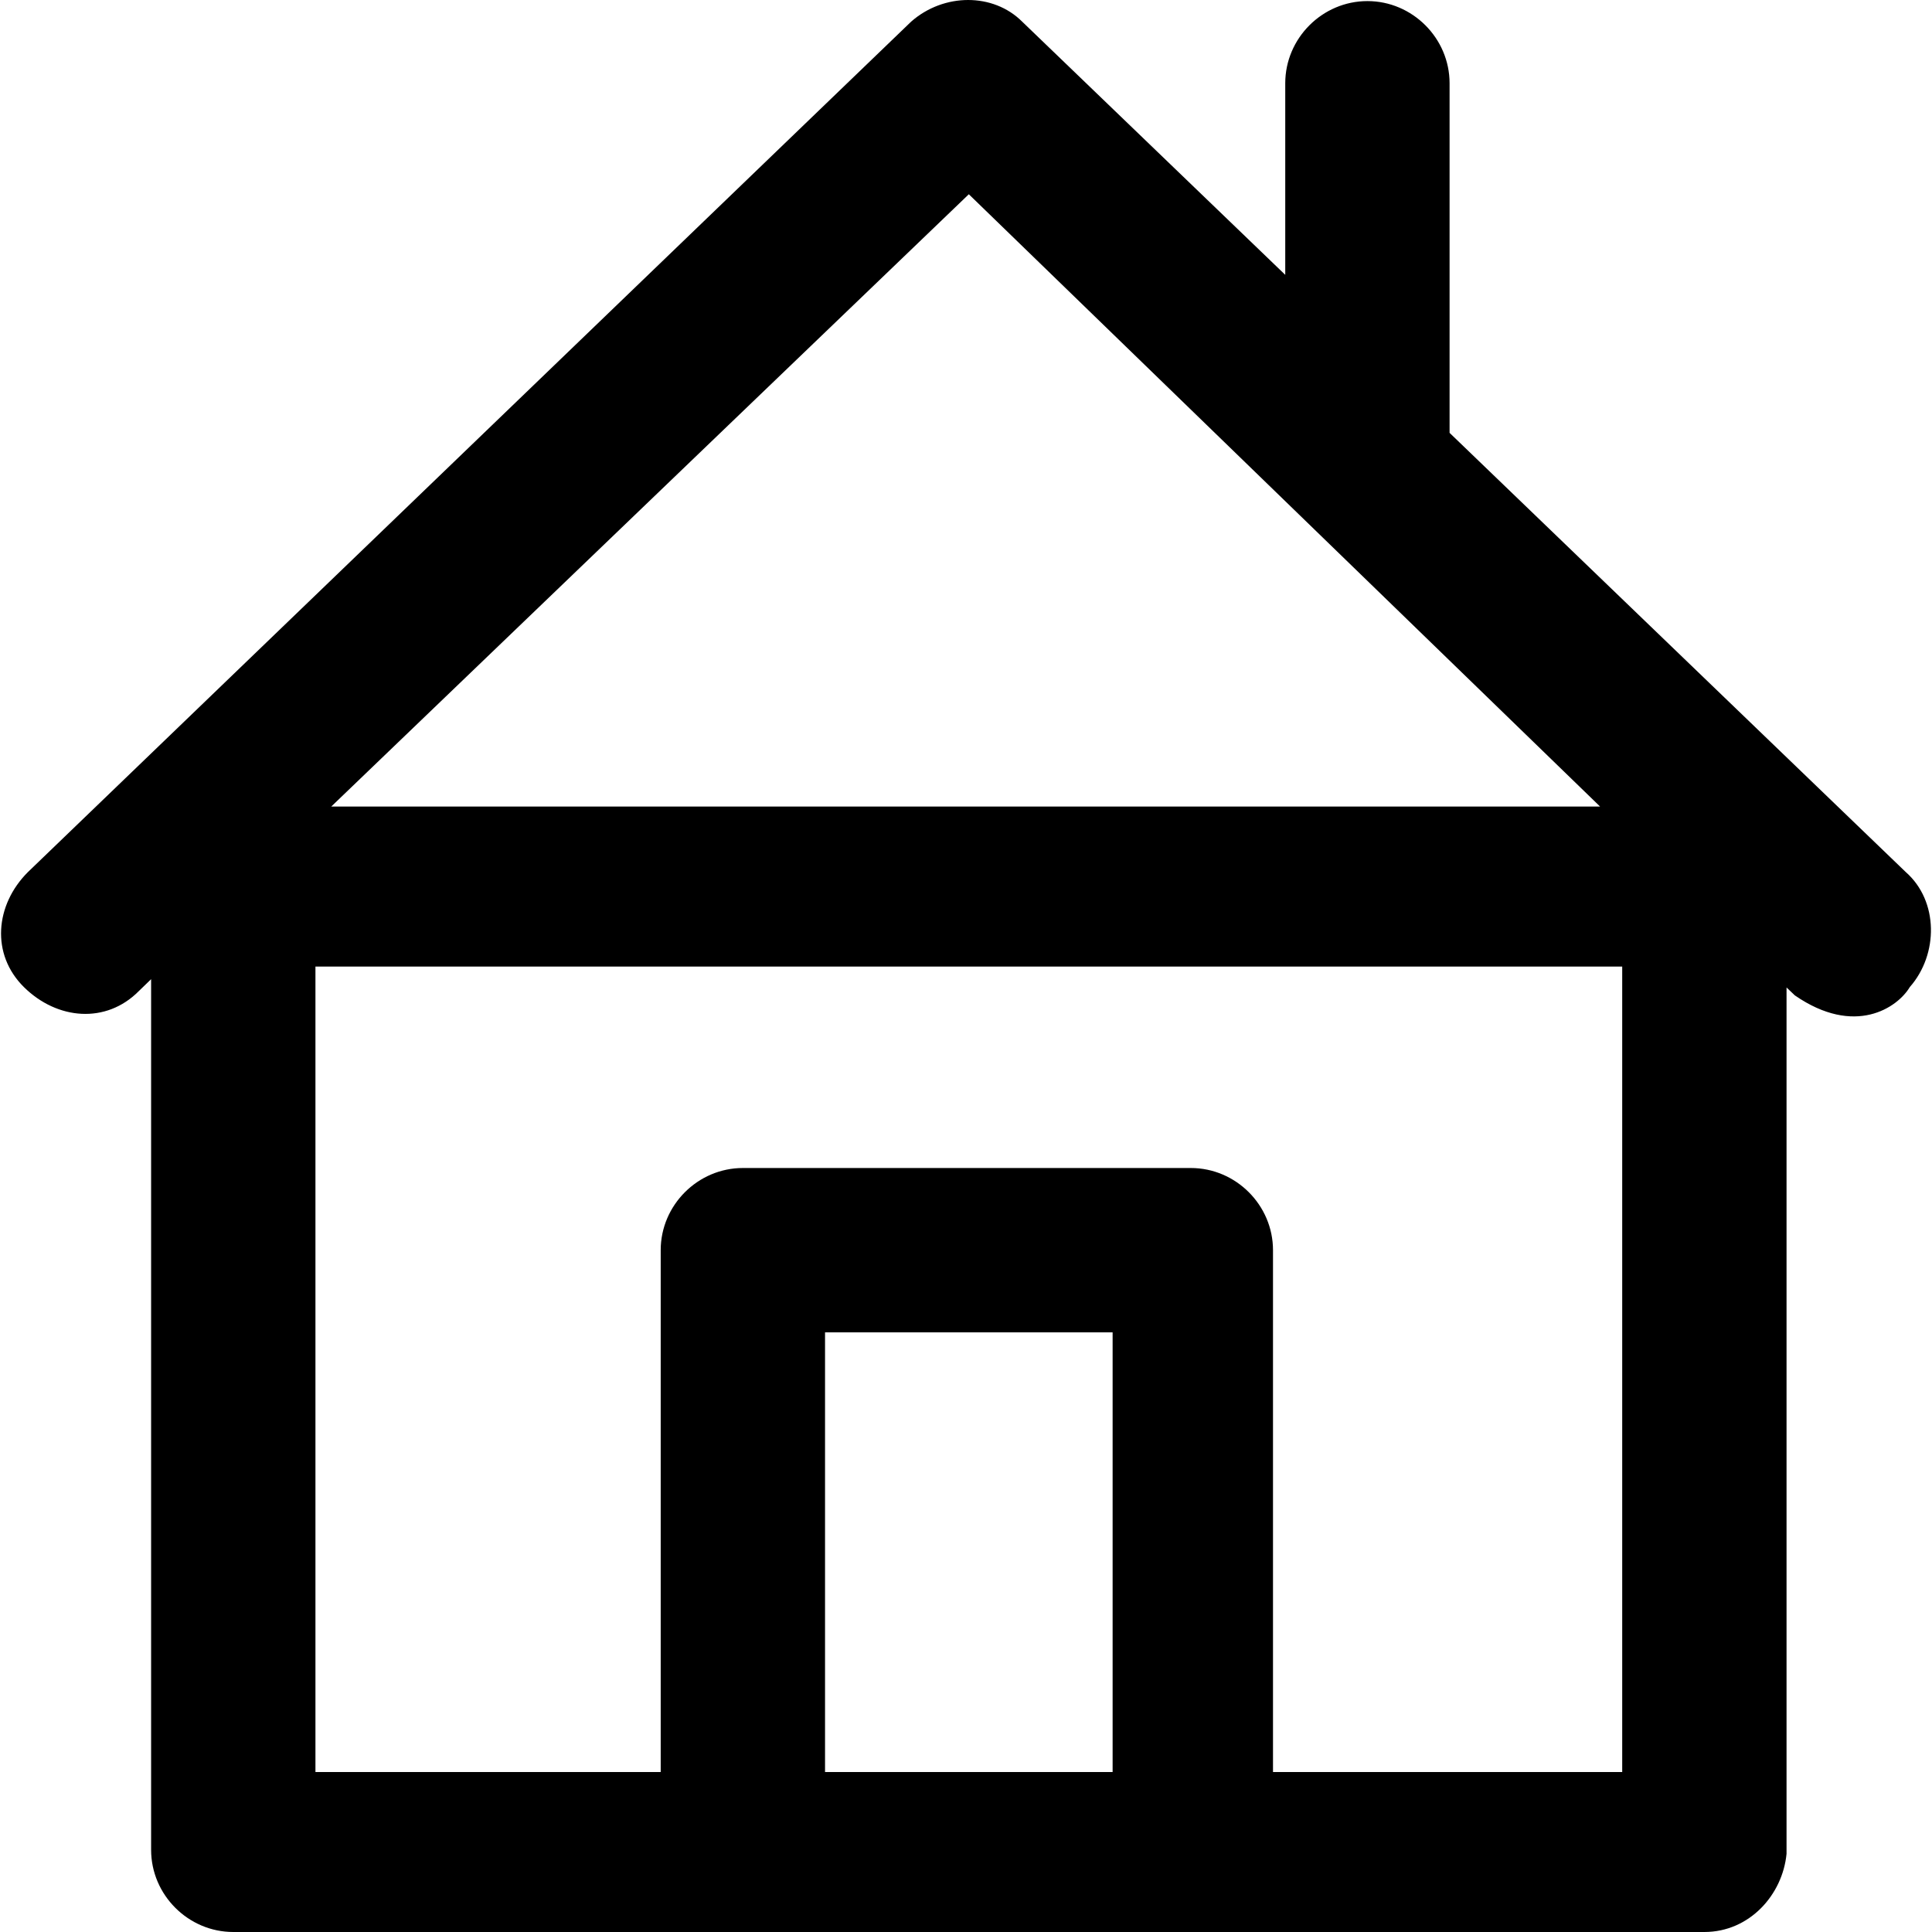
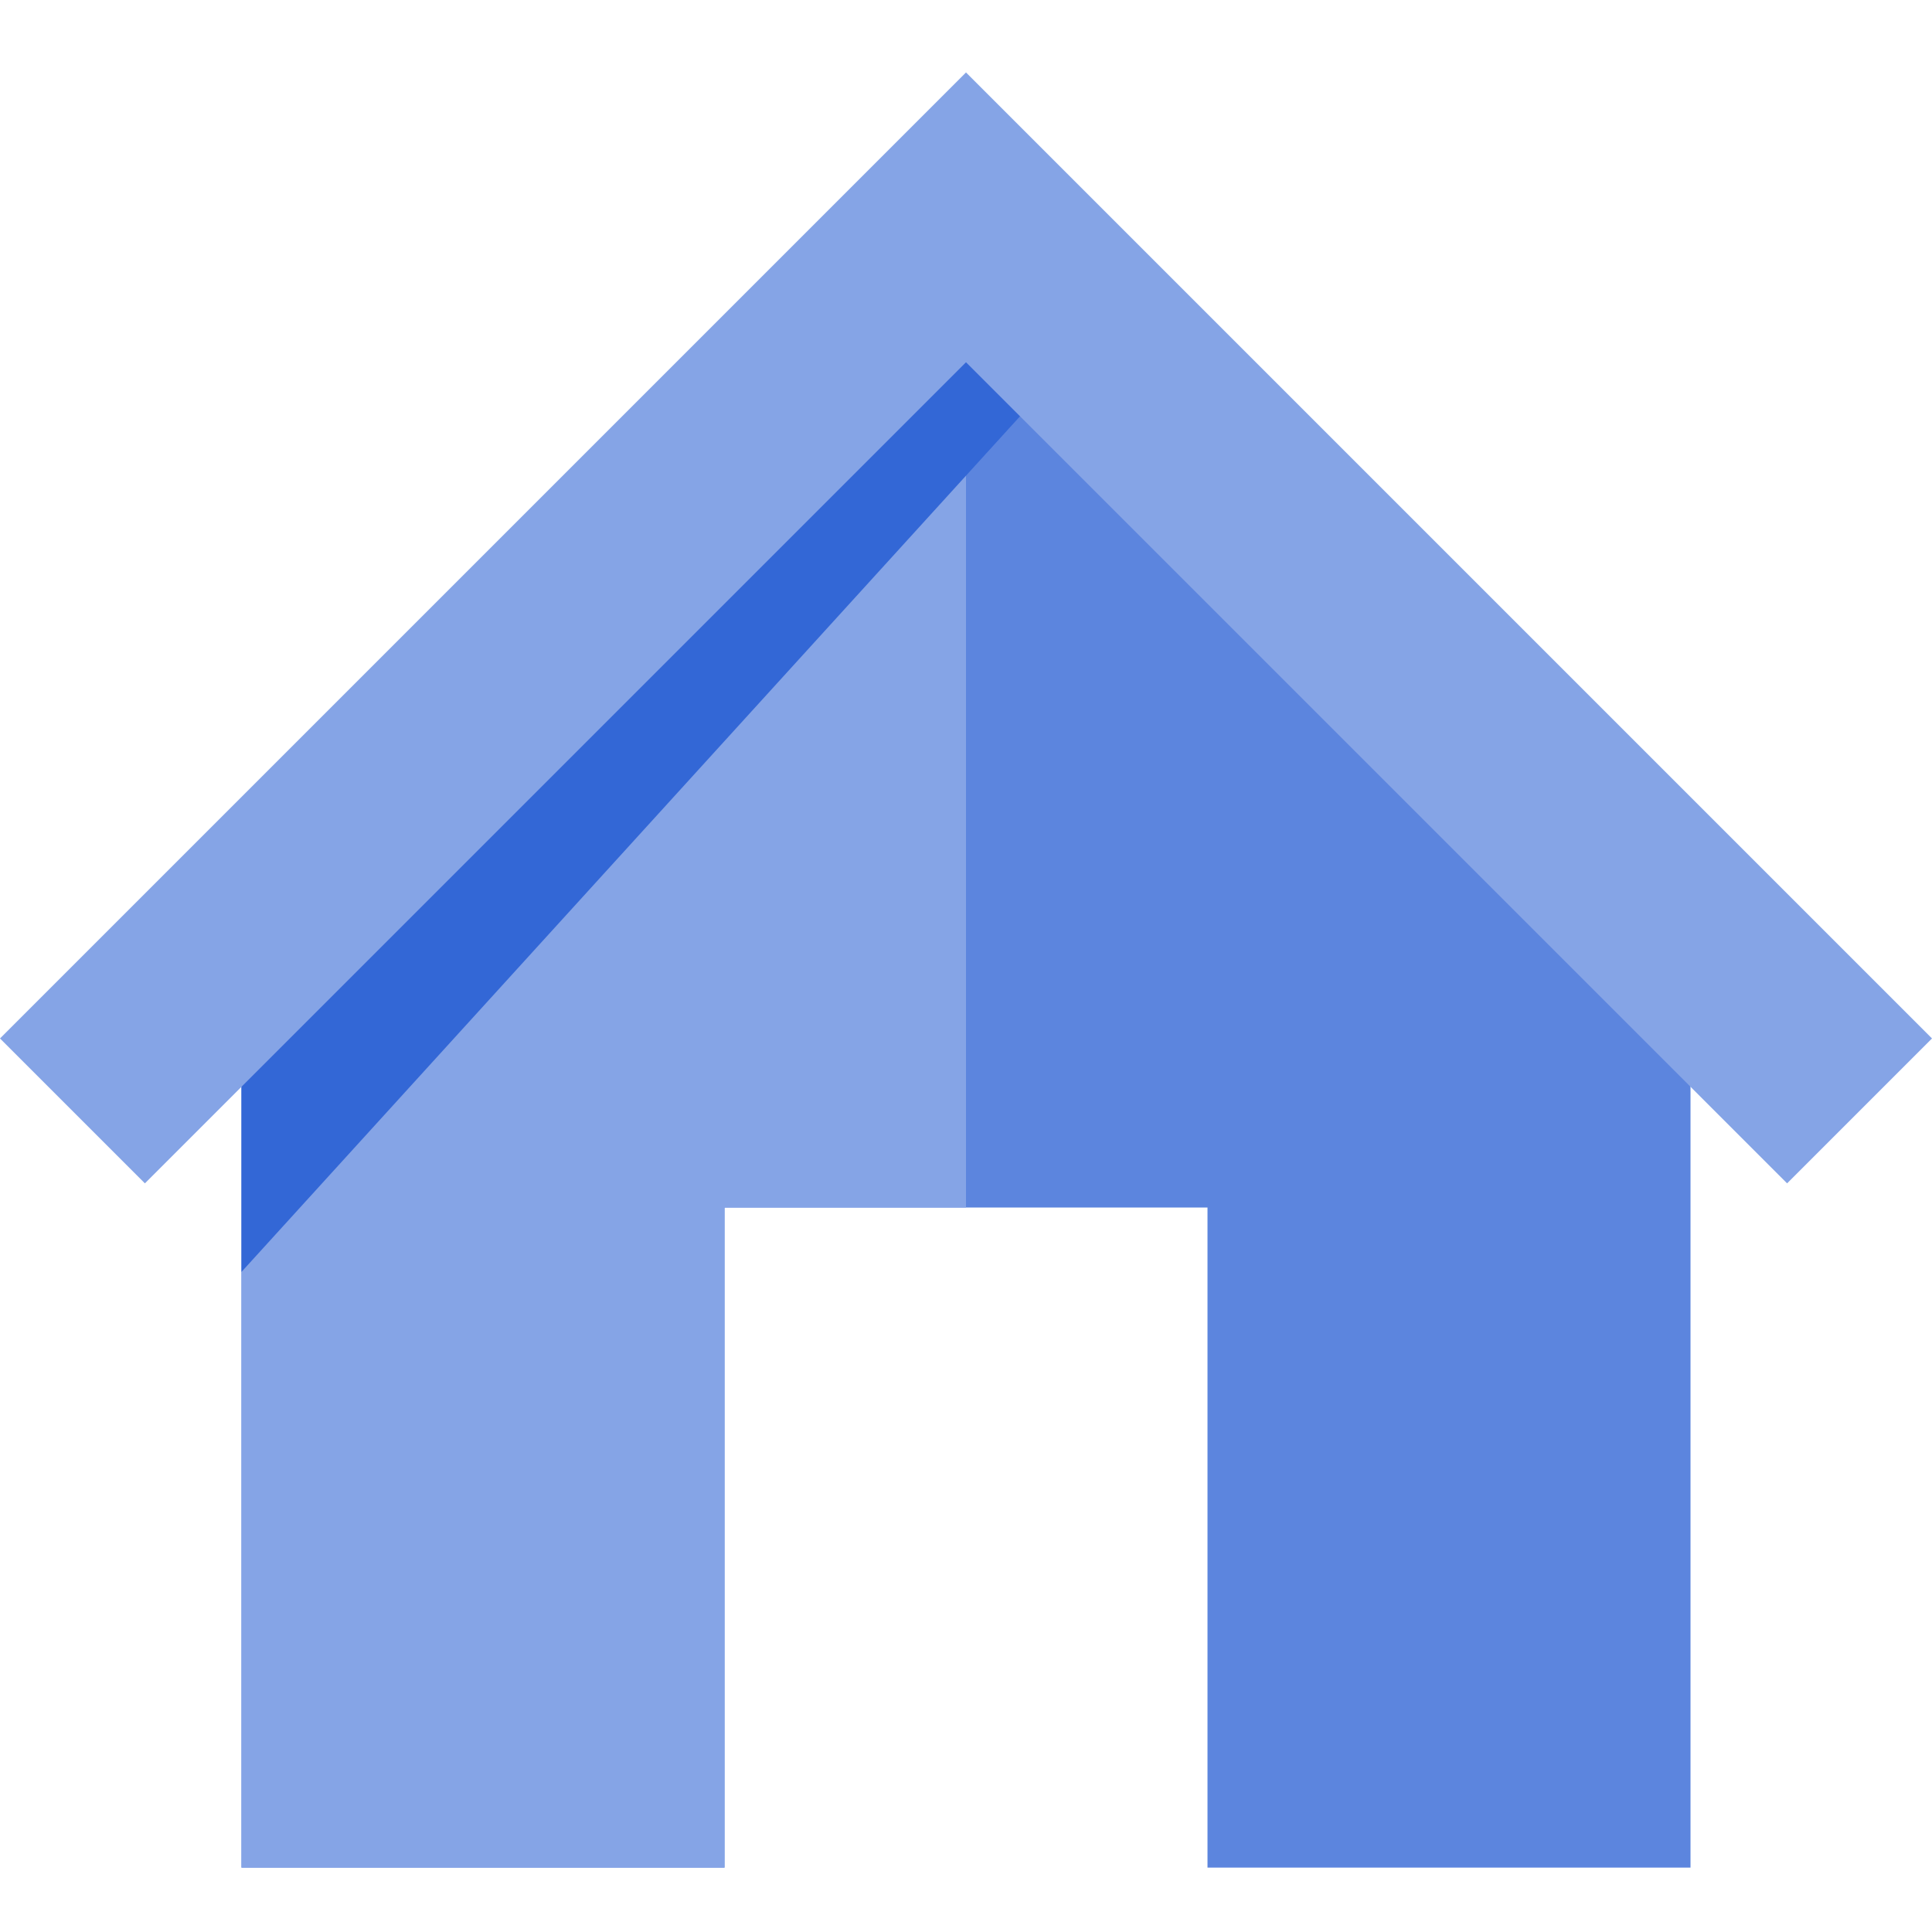
- <svg xmlns="http://www.w3.org/2000/svg" version="1.1" id="Layer_1" x="0px" y="0px" viewBox="0 0 489.075 489.075" style="enable-background:new 0 0 489.075 489.075;" xml:space="preserve">
+ <svg xmlns="http://www.w3.org/2000/svg" version="1.1" baseProfile="tiny" id="Layer_1" x="0px" y="0px" width="24px" height="24px" viewBox="0 0 24 24" overflow="visible" xml:space="preserve">
  <g>
-     <path d="M482.453,220.775l-115.5-111.2v-88.5c0-11.4-9.4-20.8-20.8-20.8s-20.8,9.4-20.8,20.8v48.5l-66.6-64.1   c-7.3-7.3-19.8-7.3-28.1,0l-223.6,215.3c-8.3,8.3-9.4,20.8-1,29.1c8.4,8.3,20.8,9.4,29.1,1l3.1-3v220.4c0,11.4,9.4,20.8,20.8,20.8   h372.4c11.4,0,19.8-9.4,20.8-19.8v-219.3l2.1,2c15.2,10.5,26,3.1,29.1-2.1C490.753,241.575,490.753,228.075,482.453,220.775z    M281.653,448.575h-72.8v-111.3h72.8V448.575z M410.653,448.575h-88.4v-132.1c0-11.4-9.4-20.8-20.8-20.8h-113.4   c-11.4,0-20.8,9.4-20.8,20.8v132.1h-87.4v-203.9h330.8V448.575L410.653,448.575z M83.853,204.175l161.4-155l159.8,155H83.853z" />
+     <rect y="0" fill="none" width="24" height="24" />
+     <g transform="translate(0, 1)">
+       <polygon fill-rule="evenodd" fill="#5C85DE" points="13.6,3.2 10.4,3.2 3,10 3,22.2 9,22.2 9,14 15,14 15,22.2 21,22.2 21,10       " />
+       <polygon fill-rule="evenodd" fill="#85A4E6" points="12,3.2 10.4,3.2 3,10 3,22.2 9,22.2 9,14 12,14   " />
+       <polygon fill-rule="evenodd" fill="#3367D6" points="13.1,3.7 3,14.8 3,11 12.5,2.6   " />
+       <polygon fill-rule="evenodd" fill="#85A4E6" points="12,-0.1 0,11.9 1.8,13.7 12,3.5 22.2,13.7 24,11.9   " />
+     </g>
  </g>
-   <g>
- </g>
-   <g>
- </g>
-   <g>
- </g>
-   <g>
- </g>
-   <g>
- </g>
-   <g>
- </g>
-   <g>
- </g>
-   <g>
- </g>
-   <g>
- </g>
-   <g>
- </g>
-   <g>
- </g>
-   <g>
- </g>
-   <g>
- </g>
-   <g>
- </g>
-   <g>
- </g>
</svg>
